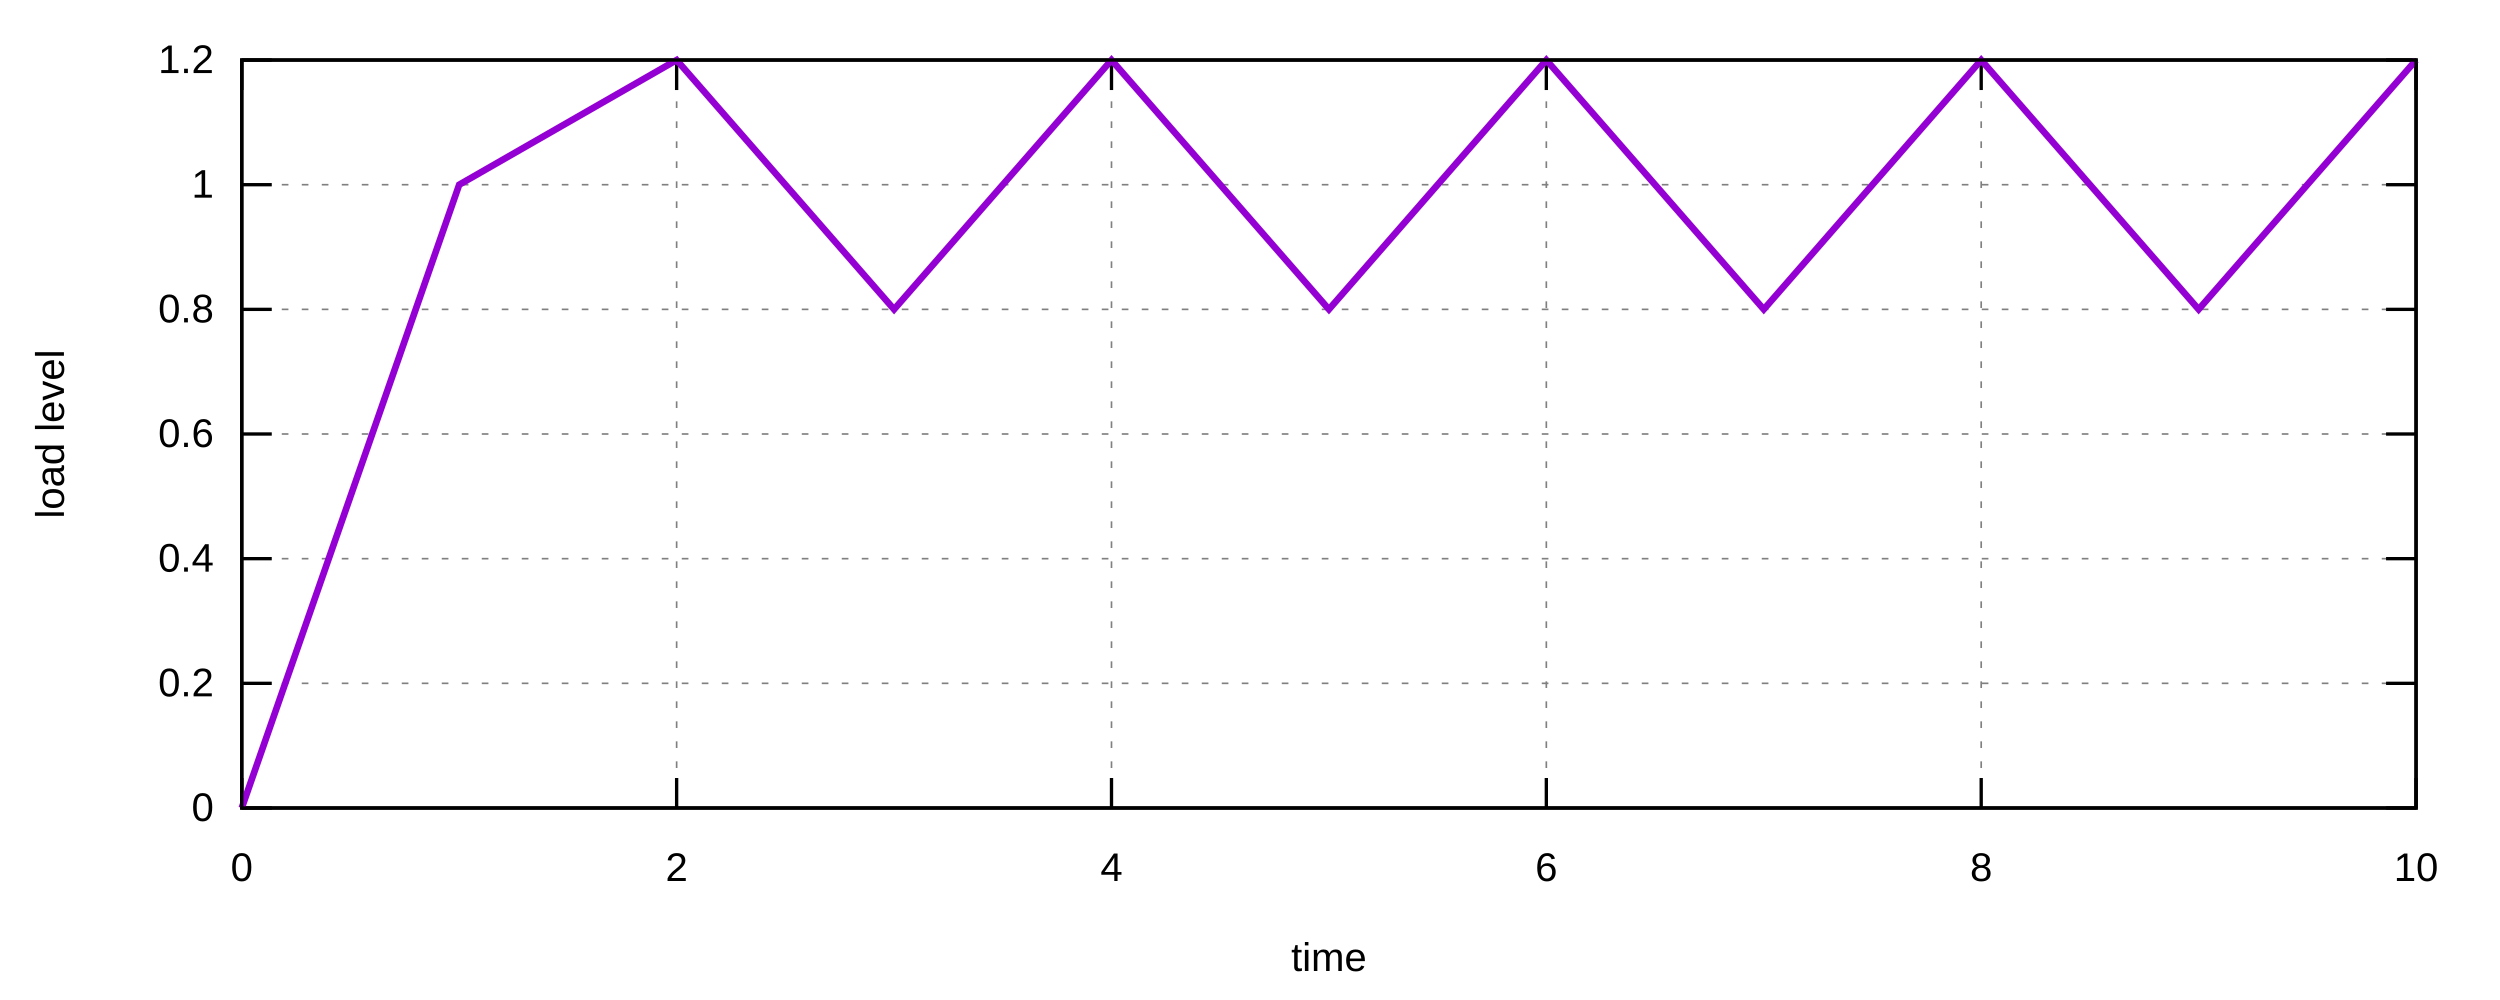
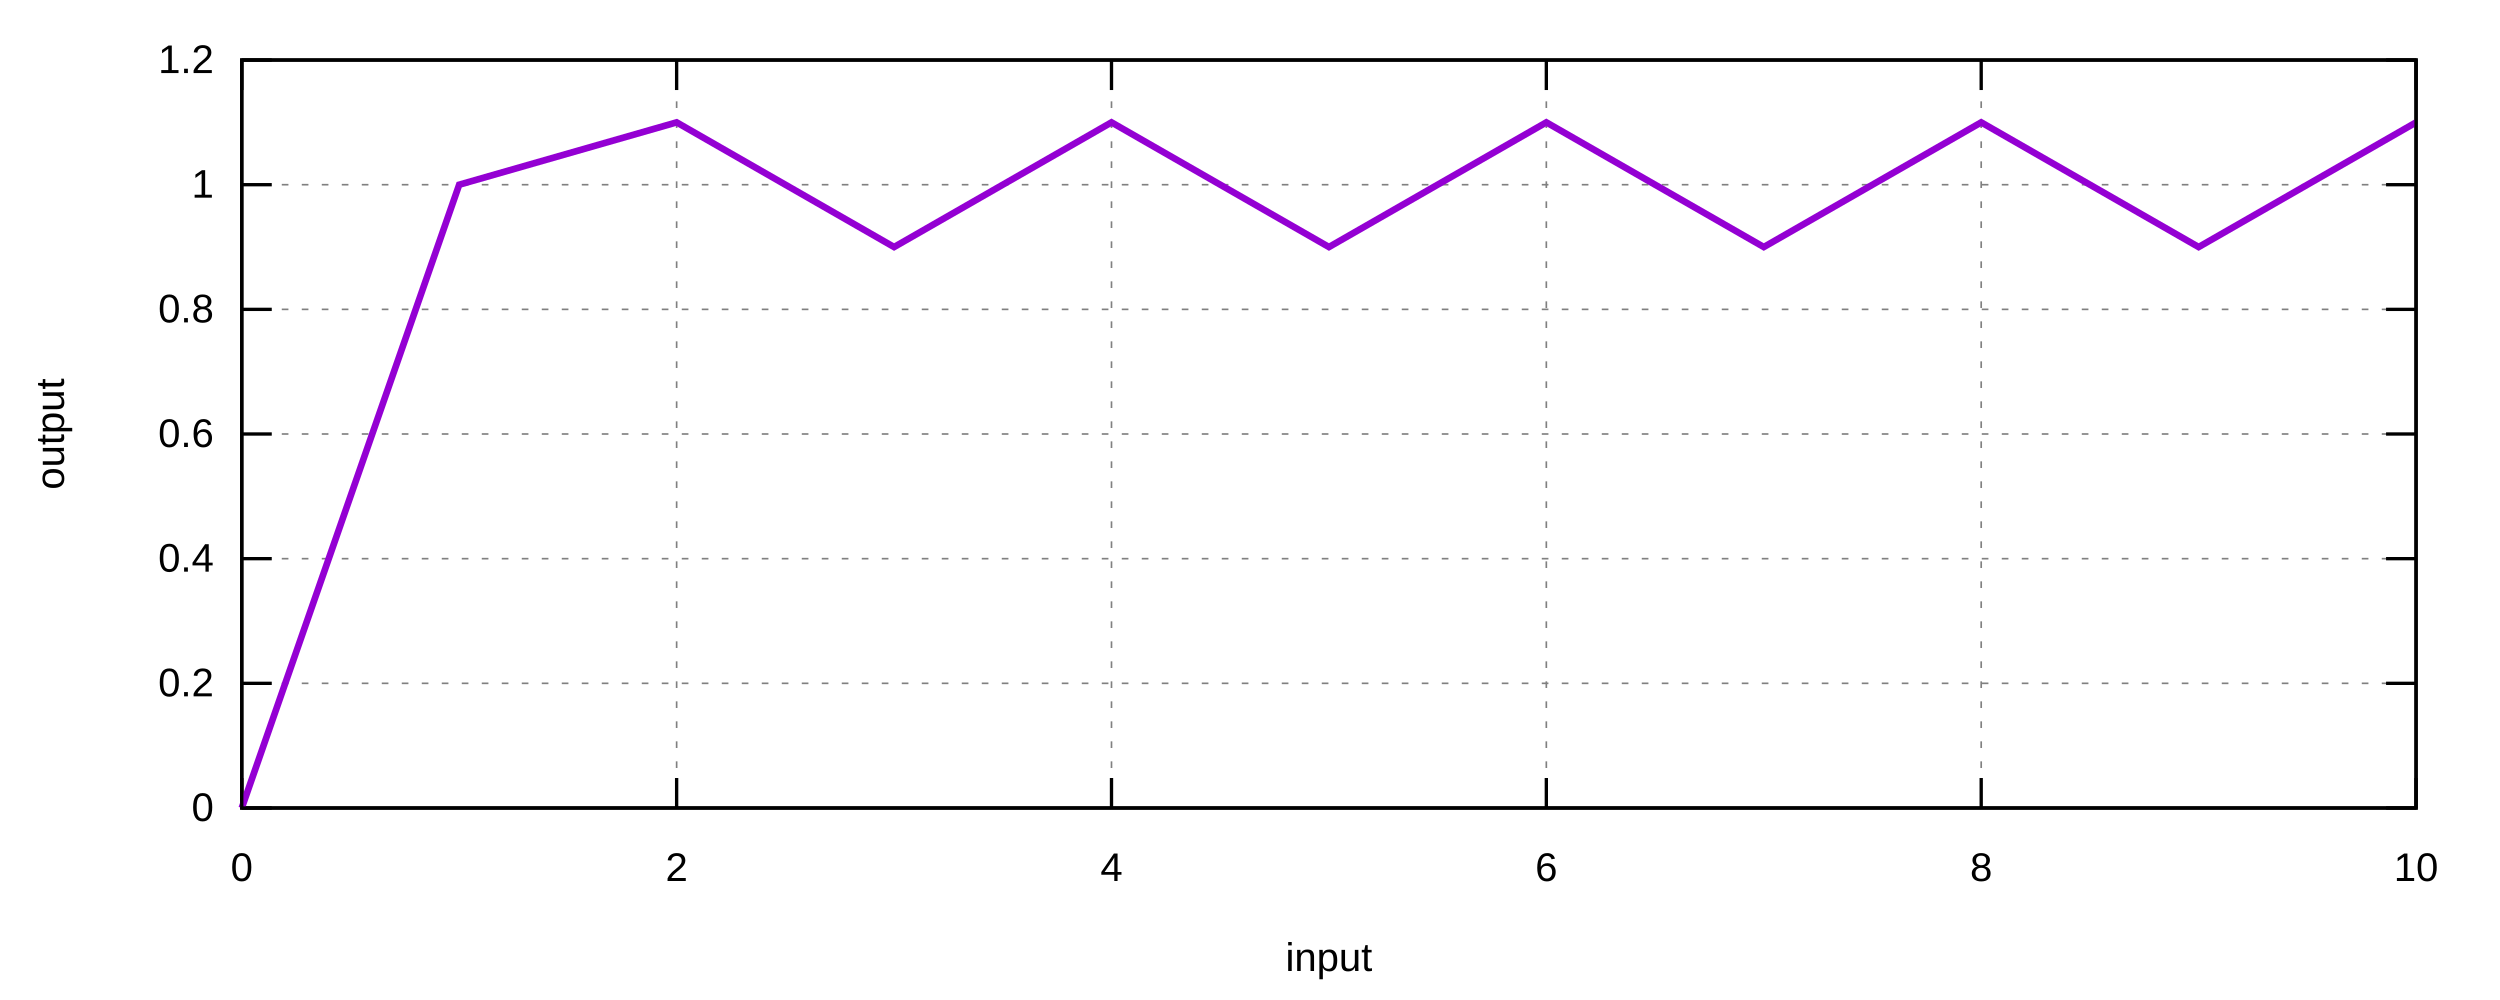
<svg xmlns="http://www.w3.org/2000/svg" xmlns:xlink="http://www.w3.org/1999/xlink" width="750" height="300" viewBox="0 0 750 300">
  <g id="gnuplot_canvas">
    <rect x="0" y="0" width="750" height="300" fill="none" />
    <defs>
      <circle id="gpDot" r="0.5" stroke-width="0.5" stroke="currentColor" />
      <path id="gpPt0" stroke-width="0.222" stroke="currentColor" d="M-1,0 h2 M0,-1 v2" />
      <path id="gpPt1" stroke-width="0.222" stroke="currentColor" d="M-1,-1 L1,1 M1,-1 L-1,1" />
      <path id="gpPt2" stroke-width="0.222" stroke="currentColor" d="M-1,0 L1,0 M0,-1 L0,1 M-1,-1 L1,1 M-1,1 L1,-1" />
      <rect id="gpPt3" stroke-width="0.222" stroke="currentColor" x="-1" y="-1" width="2" height="2" />
      <rect id="gpPt4" stroke-width="0.222" stroke="currentColor" fill="currentColor" x="-1" y="-1" width="2" height="2" />
      <circle id="gpPt5" stroke-width="0.222" stroke="currentColor" cx="0" cy="0" r="1" />
      <use xlink:href="#gpPt5" id="gpPt6" fill="currentColor" stroke="none" />
      <path id="gpPt7" stroke-width="0.222" stroke="currentColor" d="M0,-1.33 L-1.33,0.67 L1.33,0.67 z" />
      <use xlink:href="#gpPt7" id="gpPt8" fill="currentColor" stroke="none" />
      <use xlink:href="#gpPt7" id="gpPt9" stroke="currentColor" transform="rotate(180)" />
      <use xlink:href="#gpPt9" id="gpPt10" fill="currentColor" stroke="none" />
      <use xlink:href="#gpPt3" id="gpPt11" stroke="currentColor" transform="rotate(45)" />
      <use xlink:href="#gpPt11" id="gpPt12" fill="currentColor" stroke="none" />
      <path id="gpPt13" stroke-width="0.222" stroke="currentColor" d="M0,1.330 L1.265,0.411 L0.782,-1.067 L-0.782,-1.076 L-1.265,0.411 z" />
      <use xlink:href="#gpPt13" id="gpPt14" fill="currentColor" stroke="none" />
      <filter id="textbox" filterUnits="objectBoundingBox" x="0" y="0" height="1" width="1">
        <feFlood flood-color="white" flood-opacity="1" result="bgnd" />
        <feComposite in="SourceGraphic" in2="bgnd" operator="atop" />
      </filter>
      <filter id="greybox" filterUnits="objectBoundingBox" x="0" y="0" height="1" width="1">
        <feFlood flood-color="lightgrey" flood-opacity="1" result="grey" />
        <feComposite in="SourceGraphic" in2="grey" operator="atop" />
      </filter>
    </defs>
    <g fill="none" color="white" stroke="currentColor" stroke-width="1.00" stroke-linecap="butt" stroke-linejoin="miter">
</g>
    <g fill="none" color="black" stroke="currentColor" stroke-width="1.00" stroke-linecap="butt" stroke-linejoin="miter">
</g>
    <g fill="none" color="black" stroke="black" stroke-width="0.50" stroke-linecap="butt" stroke-linejoin="miter">
</g>
    <g fill="none" color="gray" stroke="currentColor" stroke-width="0.50" stroke-linecap="butt" stroke-linejoin="miter">
      <path stroke="gray" stroke-dasharray="2,4" class="gridline" d="M72.53,242.40 L724.82,242.40  " />
    </g>
    <g fill="none" color="gray" stroke="gray" stroke-width="1.00" stroke-linecap="butt" stroke-linejoin="miter">
</g>
    <g fill="none" color="black" stroke="currentColor" stroke-width="1.00" stroke-linecap="butt" stroke-linejoin="miter">
      <path stroke="black" d="M72.53,242.40 L81.53,242.40 M724.82,242.40 L715.82,242.40  " />
      <g transform="translate(64.14,246.30)" stroke="none" fill="black" font-family="Arial" font-size="12.00" text-anchor="end">
        <text>
          <tspan font-family="Arial"> 0</tspan>
        </text>
      </g>
    </g>
    <g fill="none" color="black" stroke="currentColor" stroke-width="1.00" stroke-linecap="butt" stroke-linejoin="miter">
</g>
    <g fill="none" color="black" stroke="black" stroke-width="0.50" stroke-linecap="butt" stroke-linejoin="miter">
</g>
    <g fill="none" color="gray" stroke="currentColor" stroke-width="0.50" stroke-linecap="butt" stroke-linejoin="miter">
      <path stroke="gray" stroke-dasharray="2,4" class="gridline" d="M72.53,205.00 L724.82,205.00  " />
    </g>
    <g fill="none" color="gray" stroke="gray" stroke-width="1.00" stroke-linecap="butt" stroke-linejoin="miter">
</g>
    <g fill="none" color="black" stroke="currentColor" stroke-width="1.00" stroke-linecap="butt" stroke-linejoin="miter">
      <path stroke="black" d="M72.53,205.00 L81.53,205.00 M724.82,205.00 L715.82,205.00  " />
      <g transform="translate(64.14,208.90)" stroke="none" fill="black" font-family="Arial" font-size="12.00" text-anchor="end">
        <text>
          <tspan font-family="Arial"> 0.2</tspan>
        </text>
      </g>
    </g>
    <g fill="none" color="black" stroke="currentColor" stroke-width="1.00" stroke-linecap="butt" stroke-linejoin="miter">
</g>
    <g fill="none" color="black" stroke="black" stroke-width="0.50" stroke-linecap="butt" stroke-linejoin="miter">
</g>
    <g fill="none" color="gray" stroke="currentColor" stroke-width="0.50" stroke-linecap="butt" stroke-linejoin="miter">
      <path stroke="gray" stroke-dasharray="2,4" class="gridline" d="M72.53,167.60 L724.82,167.60  " />
    </g>
    <g fill="none" color="gray" stroke="gray" stroke-width="1.00" stroke-linecap="butt" stroke-linejoin="miter">
</g>
    <g fill="none" color="black" stroke="currentColor" stroke-width="1.00" stroke-linecap="butt" stroke-linejoin="miter">
      <path stroke="black" d="M72.53,167.60 L81.53,167.60 M724.82,167.60 L715.82,167.60  " />
      <g transform="translate(64.14,171.50)" stroke="none" fill="black" font-family="Arial" font-size="12.00" text-anchor="end">
        <text>
          <tspan font-family="Arial"> 0.4</tspan>
        </text>
      </g>
    </g>
    <g fill="none" color="black" stroke="currentColor" stroke-width="1.00" stroke-linecap="butt" stroke-linejoin="miter">
</g>
    <g fill="none" color="black" stroke="black" stroke-width="0.50" stroke-linecap="butt" stroke-linejoin="miter">
</g>
    <g fill="none" color="gray" stroke="currentColor" stroke-width="0.50" stroke-linecap="butt" stroke-linejoin="miter">
      <path stroke="gray" stroke-dasharray="2,4" class="gridline" d="M72.53,130.20 L724.82,130.20  " />
    </g>
    <g fill="none" color="gray" stroke="gray" stroke-width="1.00" stroke-linecap="butt" stroke-linejoin="miter">
</g>
    <g fill="none" color="black" stroke="currentColor" stroke-width="1.00" stroke-linecap="butt" stroke-linejoin="miter">
      <path stroke="black" d="M72.53,130.20 L81.53,130.20 M724.82,130.20 L715.82,130.20  " />
      <g transform="translate(64.14,134.10)" stroke="none" fill="black" font-family="Arial" font-size="12.00" text-anchor="end">
        <text>
          <tspan font-family="Arial"> 0.6</tspan>
        </text>
      </g>
    </g>
    <g fill="none" color="black" stroke="currentColor" stroke-width="1.00" stroke-linecap="butt" stroke-linejoin="miter">
</g>
    <g fill="none" color="black" stroke="black" stroke-width="0.50" stroke-linecap="butt" stroke-linejoin="miter">
</g>
    <g fill="none" color="gray" stroke="currentColor" stroke-width="0.50" stroke-linecap="butt" stroke-linejoin="miter">
      <path stroke="gray" stroke-dasharray="2,4" class="gridline" d="M72.53,92.81 L724.82,92.81  " />
    </g>
    <g fill="none" color="gray" stroke="gray" stroke-width="1.00" stroke-linecap="butt" stroke-linejoin="miter">
</g>
    <g fill="none" color="black" stroke="currentColor" stroke-width="1.00" stroke-linecap="butt" stroke-linejoin="miter">
      <path stroke="black" d="M72.53,92.81 L81.53,92.81 M724.82,92.81 L715.82,92.81  " />
      <g transform="translate(64.14,96.71)" stroke="none" fill="black" font-family="Arial" font-size="12.00" text-anchor="end">
        <text>
          <tspan font-family="Arial"> 0.8</tspan>
        </text>
      </g>
    </g>
    <g fill="none" color="black" stroke="currentColor" stroke-width="1.00" stroke-linecap="butt" stroke-linejoin="miter">
</g>
    <g fill="none" color="black" stroke="black" stroke-width="0.50" stroke-linecap="butt" stroke-linejoin="miter">
</g>
    <g fill="none" color="gray" stroke="currentColor" stroke-width="0.50" stroke-linecap="butt" stroke-linejoin="miter">
      <path stroke="gray" stroke-dasharray="2,4" class="gridline" d="M72.53,55.41 L724.82,55.41  " />
    </g>
    <g fill="none" color="gray" stroke="gray" stroke-width="1.00" stroke-linecap="butt" stroke-linejoin="miter">
</g>
    <g fill="none" color="black" stroke="currentColor" stroke-width="1.00" stroke-linecap="butt" stroke-linejoin="miter">
      <path stroke="black" d="M72.53,55.41 L81.53,55.41 M724.82,55.41 L715.82,55.41  " />
      <g transform="translate(64.14,59.31)" stroke="none" fill="black" font-family="Arial" font-size="12.00" text-anchor="end">
        <text>
          <tspan font-family="Arial"> 1</tspan>
        </text>
      </g>
    </g>
    <g fill="none" color="black" stroke="currentColor" stroke-width="1.00" stroke-linecap="butt" stroke-linejoin="miter">
</g>
    <g fill="none" color="black" stroke="black" stroke-width="0.50" stroke-linecap="butt" stroke-linejoin="miter">
</g>
    <g fill="none" color="gray" stroke="currentColor" stroke-width="0.50" stroke-linecap="butt" stroke-linejoin="miter">
      <path stroke="gray" stroke-dasharray="2,4" class="gridline" d="M72.53,18.01 L724.82,18.01  " />
    </g>
    <g fill="none" color="gray" stroke="gray" stroke-width="1.00" stroke-linecap="butt" stroke-linejoin="miter">
</g>
    <g fill="none" color="black" stroke="currentColor" stroke-width="1.00" stroke-linecap="butt" stroke-linejoin="miter">
      <path stroke="black" d="M72.53,18.01 L81.53,18.01 M724.82,18.01 L715.82,18.01  " />
      <g transform="translate(64.14,21.91)" stroke="none" fill="black" font-family="Arial" font-size="12.00" text-anchor="end">
        <text>
          <tspan font-family="Arial"> 1.2</tspan>
        </text>
      </g>
    </g>
    <g fill="none" color="black" stroke="currentColor" stroke-width="1.00" stroke-linecap="butt" stroke-linejoin="miter">
</g>
    <g fill="none" color="black" stroke="black" stroke-width="0.50" stroke-linecap="butt" stroke-linejoin="miter">
</g>
    <g fill="none" color="gray" stroke="currentColor" stroke-width="0.50" stroke-linecap="butt" stroke-linejoin="miter">
      <path stroke="gray" stroke-dasharray="2,4" class="gridline" d="M72.53,242.40 L72.53,18.01  " />
    </g>
    <g fill="none" color="gray" stroke="gray" stroke-width="1.00" stroke-linecap="butt" stroke-linejoin="miter">
</g>
    <g fill="none" color="black" stroke="currentColor" stroke-width="1.00" stroke-linecap="butt" stroke-linejoin="miter">
      <path stroke="black" d="M72.53,242.40 L72.53,233.40 M72.53,18.01 L72.53,27.01  " />
      <g transform="translate(72.53,264.30)" stroke="none" fill="black" font-family="Arial" font-size="12.00" text-anchor="middle">
        <text>
          <tspan font-family="Arial"> 0</tspan>
        </text>
      </g>
    </g>
    <g fill="none" color="black" stroke="currentColor" stroke-width="1.00" stroke-linecap="butt" stroke-linejoin="miter">
</g>
    <g fill="none" color="black" stroke="black" stroke-width="0.50" stroke-linecap="butt" stroke-linejoin="miter">
</g>
    <g fill="none" color="gray" stroke="currentColor" stroke-width="0.50" stroke-linecap="butt" stroke-linejoin="miter">
      <path stroke="gray" stroke-dasharray="2,4" class="gridline" d="M202.99,242.40 L202.99,18.01  " />
    </g>
    <g fill="none" color="gray" stroke="gray" stroke-width="1.00" stroke-linecap="butt" stroke-linejoin="miter">
</g>
    <g fill="none" color="black" stroke="currentColor" stroke-width="1.00" stroke-linecap="butt" stroke-linejoin="miter">
      <path stroke="black" d="M202.99,242.40 L202.99,233.40 M202.99,18.01 L202.99,27.01  " />
      <g transform="translate(202.99,264.30)" stroke="none" fill="black" font-family="Arial" font-size="12.00" text-anchor="middle">
        <text>
          <tspan font-family="Arial"> 2</tspan>
        </text>
      </g>
    </g>
    <g fill="none" color="black" stroke="currentColor" stroke-width="1.00" stroke-linecap="butt" stroke-linejoin="miter">
</g>
    <g fill="none" color="black" stroke="black" stroke-width="0.50" stroke-linecap="butt" stroke-linejoin="miter">
</g>
    <g fill="none" color="gray" stroke="currentColor" stroke-width="0.50" stroke-linecap="butt" stroke-linejoin="miter">
      <path stroke="gray" stroke-dasharray="2,4" class="gridline" d="M333.45,242.40 L333.45,18.01  " />
    </g>
    <g fill="none" color="gray" stroke="gray" stroke-width="1.00" stroke-linecap="butt" stroke-linejoin="miter">
</g>
    <g fill="none" color="black" stroke="currentColor" stroke-width="1.00" stroke-linecap="butt" stroke-linejoin="miter">
      <path stroke="black" d="M333.45,242.40 L333.45,233.40 M333.45,18.01 L333.45,27.01  " />
      <g transform="translate(333.45,264.30)" stroke="none" fill="black" font-family="Arial" font-size="12.00" text-anchor="middle">
        <text>
          <tspan font-family="Arial"> 4</tspan>
        </text>
      </g>
    </g>
    <g fill="none" color="black" stroke="currentColor" stroke-width="1.00" stroke-linecap="butt" stroke-linejoin="miter">
</g>
    <g fill="none" color="black" stroke="black" stroke-width="0.50" stroke-linecap="butt" stroke-linejoin="miter">
</g>
    <g fill="none" color="gray" stroke="currentColor" stroke-width="0.50" stroke-linecap="butt" stroke-linejoin="miter">
      <path stroke="gray" stroke-dasharray="2,4" class="gridline" d="M463.90,242.40 L463.90,18.01  " />
    </g>
    <g fill="none" color="gray" stroke="gray" stroke-width="1.00" stroke-linecap="butt" stroke-linejoin="miter">
</g>
    <g fill="none" color="black" stroke="currentColor" stroke-width="1.00" stroke-linecap="butt" stroke-linejoin="miter">
      <path stroke="black" d="M463.90,242.40 L463.90,233.40 M463.90,18.01 L463.90,27.01  " />
      <g transform="translate(463.90,264.30)" stroke="none" fill="black" font-family="Arial" font-size="12.00" text-anchor="middle">
        <text>
          <tspan font-family="Arial"> 6</tspan>
        </text>
      </g>
    </g>
    <g fill="none" color="black" stroke="currentColor" stroke-width="1.00" stroke-linecap="butt" stroke-linejoin="miter">
</g>
    <g fill="none" color="black" stroke="black" stroke-width="0.50" stroke-linecap="butt" stroke-linejoin="miter">
</g>
    <g fill="none" color="gray" stroke="currentColor" stroke-width="0.50" stroke-linecap="butt" stroke-linejoin="miter">
      <path stroke="gray" stroke-dasharray="2,4" class="gridline" d="M594.36,242.40 L594.36,18.01  " />
    </g>
    <g fill="none" color="gray" stroke="gray" stroke-width="1.00" stroke-linecap="butt" stroke-linejoin="miter">
</g>
    <g fill="none" color="black" stroke="currentColor" stroke-width="1.00" stroke-linecap="butt" stroke-linejoin="miter">
      <path stroke="black" d="M594.36,242.40 L594.36,233.40 M594.36,18.01 L594.36,27.01  " />
      <g transform="translate(594.36,264.30)" stroke="none" fill="black" font-family="Arial" font-size="12.00" text-anchor="middle">
        <text>
          <tspan font-family="Arial"> 8</tspan>
        </text>
      </g>
    </g>
    <g fill="none" color="black" stroke="currentColor" stroke-width="1.00" stroke-linecap="butt" stroke-linejoin="miter">
</g>
    <g fill="none" color="black" stroke="black" stroke-width="0.50" stroke-linecap="butt" stroke-linejoin="miter">
</g>
    <g fill="none" color="gray" stroke="currentColor" stroke-width="0.50" stroke-linecap="butt" stroke-linejoin="miter">
      <path stroke="gray" stroke-dasharray="2,4" class="gridline" d="M724.82,242.40 L724.82,18.01  " />
    </g>
    <g fill="none" color="gray" stroke="gray" stroke-width="1.00" stroke-linecap="butt" stroke-linejoin="miter">
</g>
    <g fill="none" color="black" stroke="currentColor" stroke-width="1.00" stroke-linecap="butt" stroke-linejoin="miter">
      <path stroke="black" d="M724.82,242.40 L724.82,233.40 M724.82,18.01 L724.82,27.01  " />
      <g transform="translate(724.82,264.30)" stroke="none" fill="black" font-family="Arial" font-size="12.00" text-anchor="middle">
        <text>
          <tspan font-family="Arial"> 10</tspan>
        </text>
      </g>
    </g>
    <g fill="none" color="black" stroke="currentColor" stroke-width="1.00" stroke-linecap="butt" stroke-linejoin="miter">
</g>
    <g fill="none" color="black" stroke="currentColor" stroke-width="1.00" stroke-linecap="butt" stroke-linejoin="miter">
      <path stroke="black" d="M72.53,18.01 L72.53,242.40 L724.82,242.40 L724.82,18.01 L72.53,18.01 Z  " />
    </g>
    <g fill="none" color="black" stroke="currentColor" stroke-width="1.00" stroke-linecap="butt" stroke-linejoin="miter">
      <g transform="translate(19.18,130.21) rotate(270)" stroke="none" fill="black" font-family="Arial" font-size="12.00" text-anchor="middle">
        <text>
-           <tspan font-family="Arial">load level</tspan>
+           <tspan font-family="Arial">output</tspan>
        </text>
      </g>
    </g>
    <g fill="none" color="black" stroke="currentColor" stroke-width="1.00" stroke-linecap="butt" stroke-linejoin="miter">
      <g transform="translate(398.67,291.30)" stroke="none" fill="black" font-family="Arial" font-size="12.00" text-anchor="middle">
        <text>
-           <tspan font-family="Arial">time</tspan>
+           <tspan font-family="Arial">input</tspan>
        </text>
      </g>
    </g>
    <g fill="none" color="black" stroke="currentColor" stroke-width="1.00" stroke-linecap="butt" stroke-linejoin="miter">
</g>
    <g id="gnuplot_plot_1">
      <g fill="none" color="white" stroke="currentColor" stroke-width="2.00" stroke-linecap="butt" stroke-linejoin="miter">
</g>
      <g fill="none" color="black" stroke="currentColor" stroke-width="2.00" stroke-linecap="butt" stroke-linejoin="miter">
-         <path stroke="rgb(148,   0, 211)" d="M72.53,242.40 L137.76,55.41 L202.99,18.01 L268.22,92.81 L333.45,18.01 L398.68,92.81 L463.90,18.01 L529.13,92.81   L594.36,18.01 L659.59,92.81 L724.82,18.01  " />
+         <path stroke="rgb(148,   0, 211)" d="M72.53,242.40 L137.76,55.41 L202.99,36.71 L268.22,74.11 L333.45,36.71 L398.68,74.11 L463.90,36.71 L529.13,74.11   L594.36,36.71 L659.59,74.11 L724.82,36.71  " />
      </g>
    </g>
    <g fill="none" color="black" stroke="currentColor" stroke-width="2.00" stroke-linecap="butt" stroke-linejoin="miter">
</g>
    <g fill="none" color="black" stroke="black" stroke-width="1.00" stroke-linecap="butt" stroke-linejoin="miter">
</g>
    <g fill="none" color="black" stroke="currentColor" stroke-width="1.00" stroke-linecap="butt" stroke-linejoin="miter">
      <path stroke="black" d="M72.53,18.01 L72.53,242.40 L724.82,242.40 L724.82,18.01 L72.53,18.01 Z  " />
    </g>
    <g fill="none" color="black" stroke="currentColor" stroke-width="1.00" stroke-linecap="butt" stroke-linejoin="miter">
</g>
  </g>
</svg>
